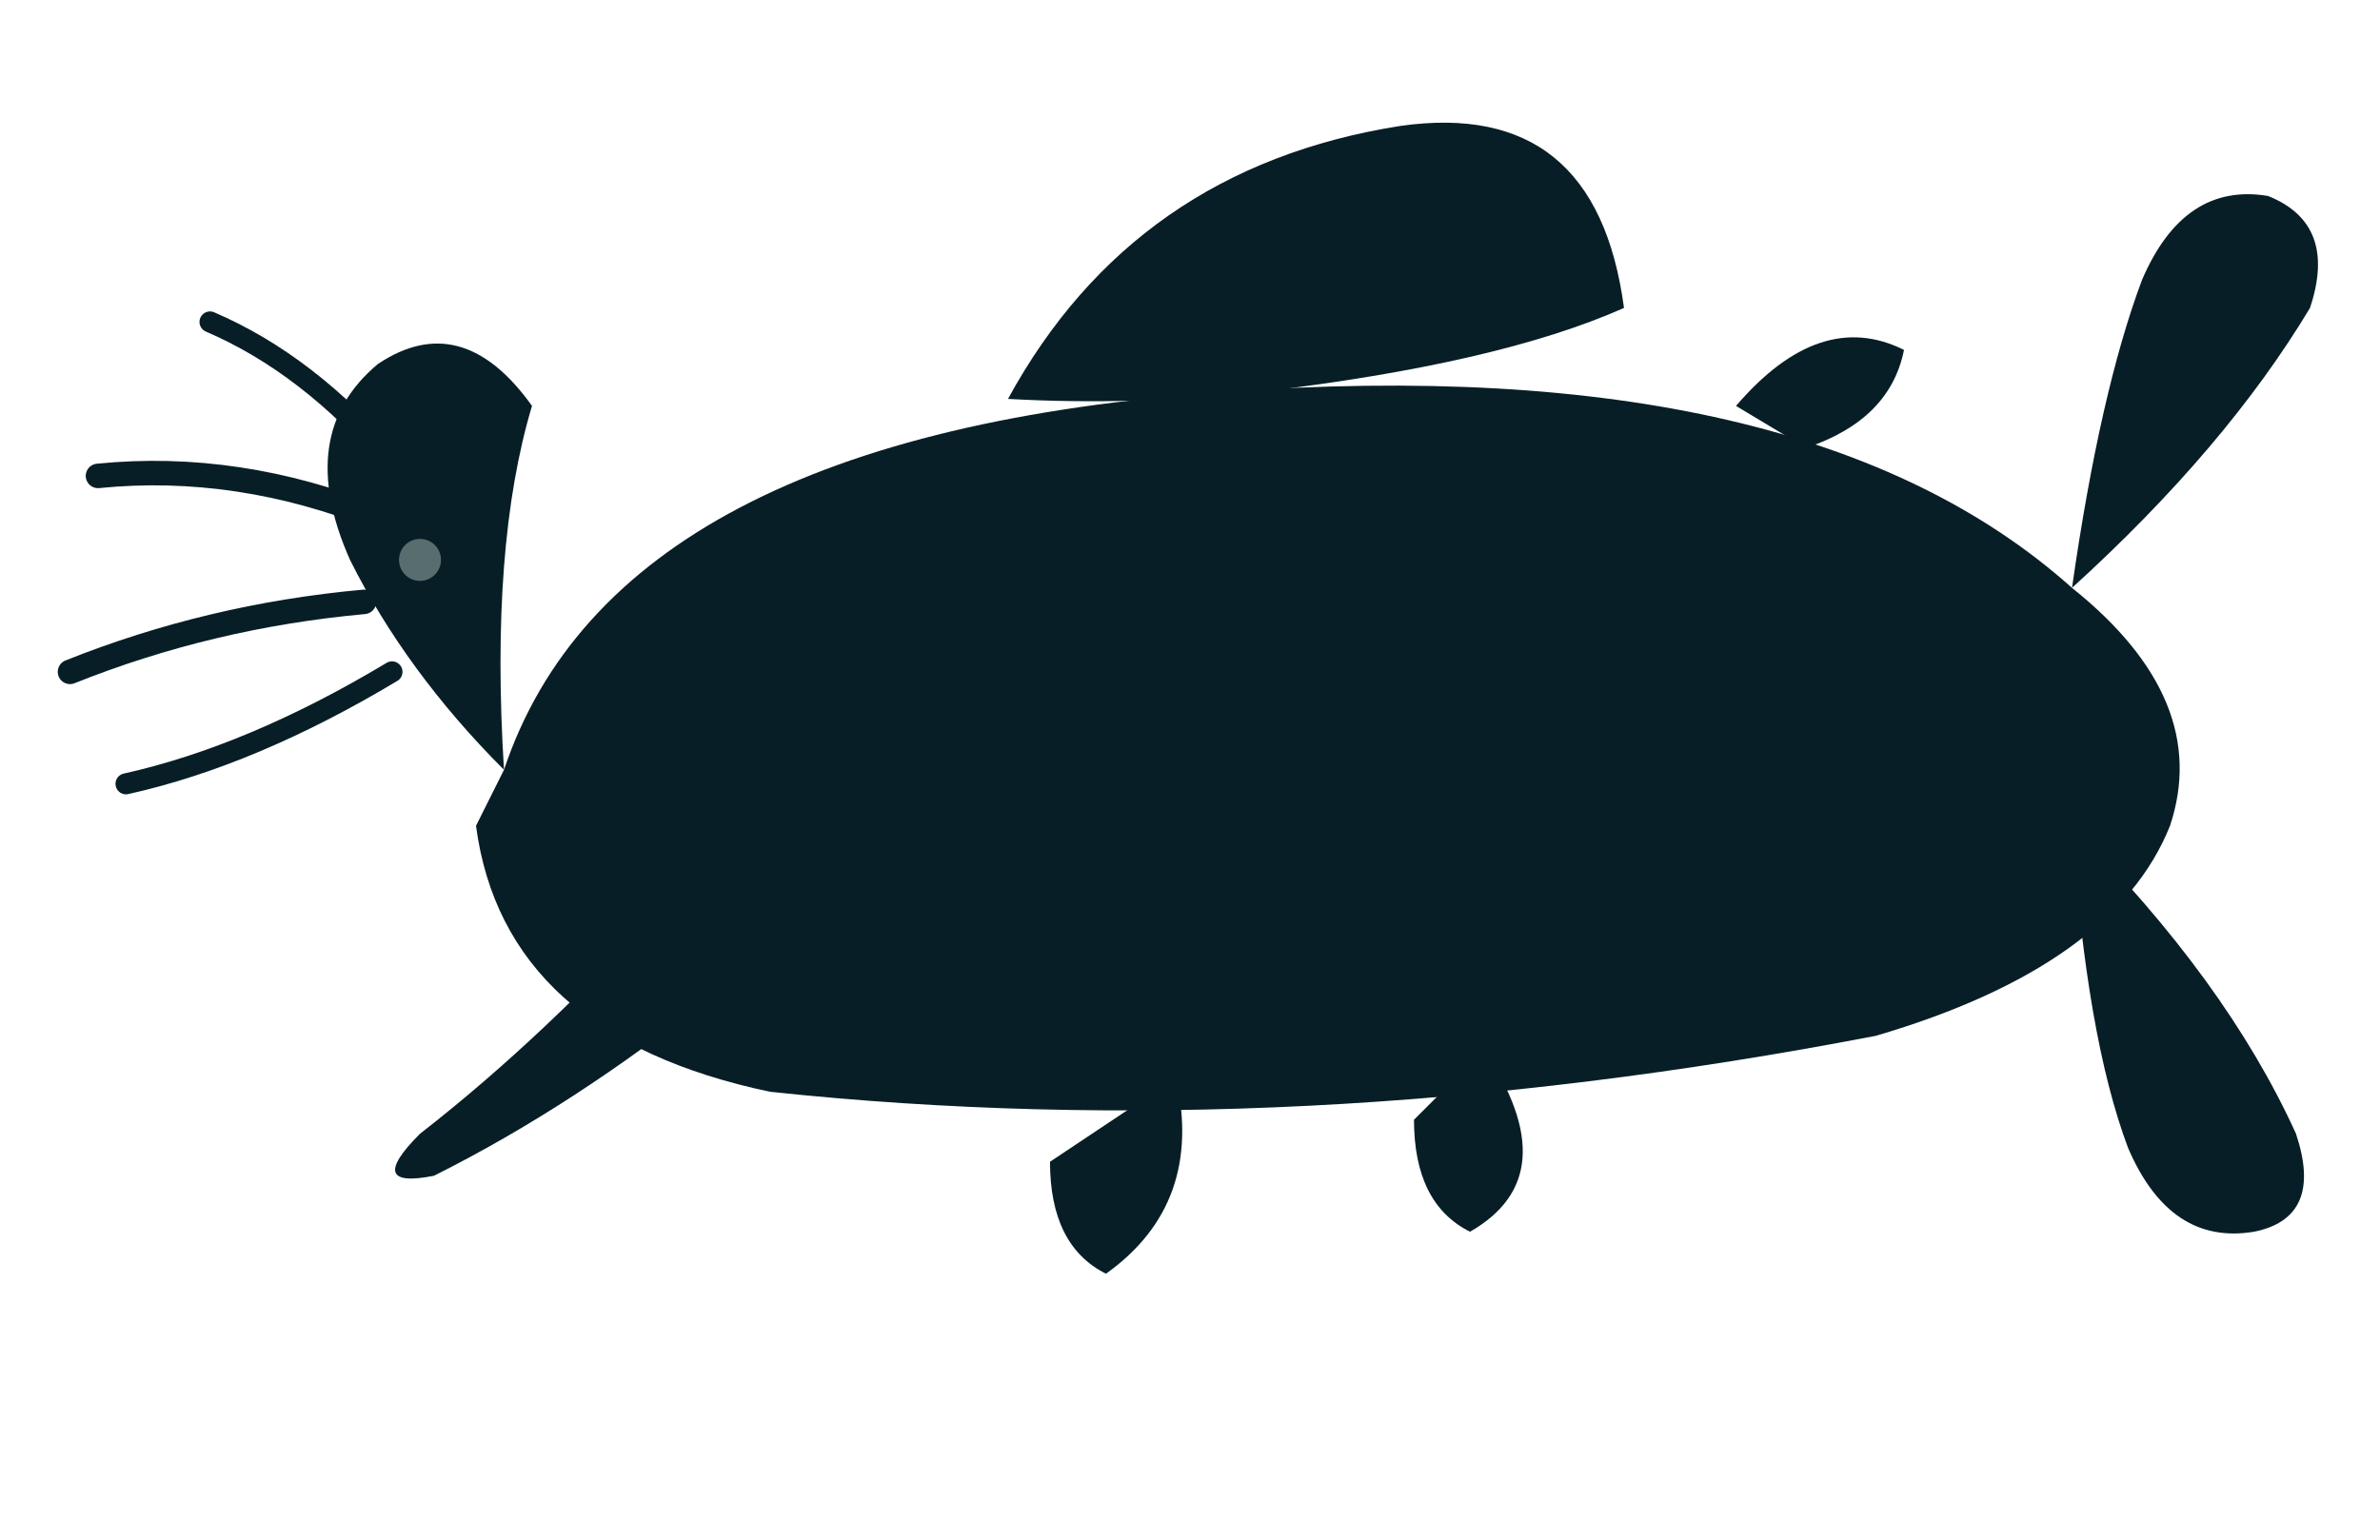
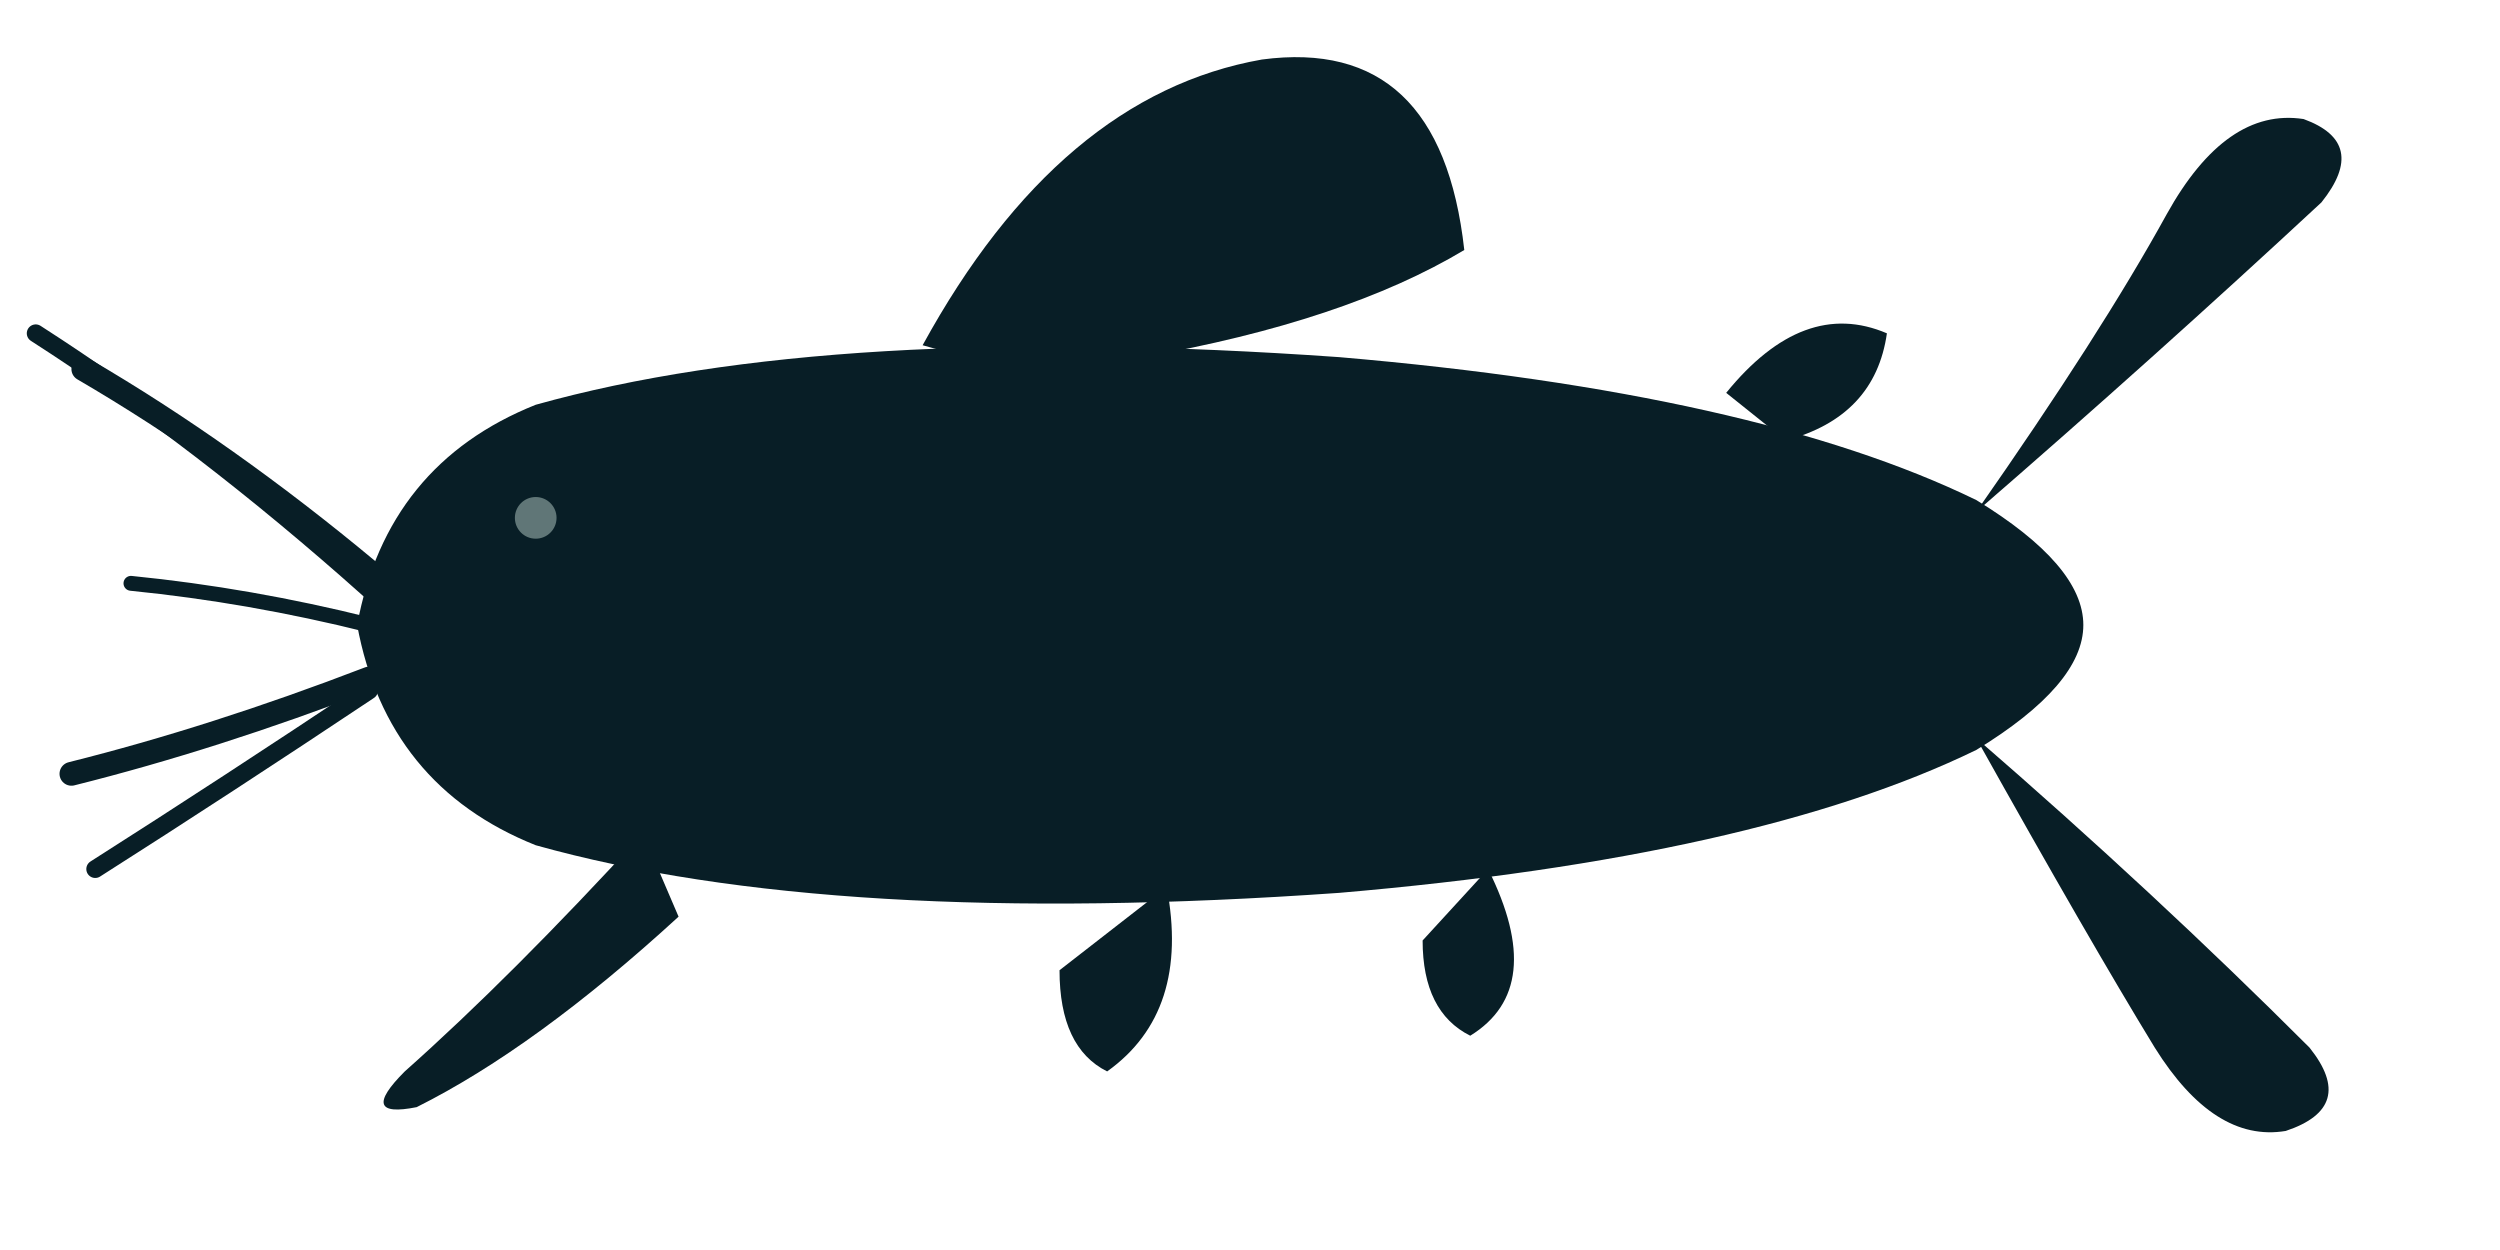
- <svg xmlns="http://www.w3.org/2000/svg" viewBox="0 0 340 220" fill="none">
-   <path d="M72 110 Q88 62 175 56 Q258 50 296 84 Q316 100 310 118 Q302 138 268 148 Q185 164 110 156 Q72 148 68 118 Z" fill="#081E26" />
-   <path d="M72 110 Q58 96 50 80 Q42 62 54 52 Q66 44 76 58 Q70 78 72 110 Z" fill="#081E26" />
-   <path d="M54 74 Q34 66 14 68" stroke="#081E26" stroke-width="3.5" stroke-linecap="round" />
-   <path d="M52 86 Q30 88 10 96" stroke="#081E26" stroke-width="3.5" stroke-linecap="round" />
-   <path d="M56 66 Q44 52 30 46" stroke="#081E26" stroke-width="3" stroke-linecap="round" />
-   <path d="M56 96 Q36 108 18 112" stroke="#081E26" stroke-width="3" stroke-linecap="round" />
-   <path d="M144 57 Q162 24 200 18 Q228 14 232 44 Q214 52 180 56 Q162 58 144 57 Z" fill="#081E26" />
-   <path d="M248 58 Q260 44 272 50 Q270 60 258 64 Z" fill="#081E26" />
-   <path d="M96 128 Q78 148 60 162 Q52 170 62 168 Q82 158 102 142 Z" fill="#081E26" />
-   <path d="M168 154 Q172 172 158 182 Q150 178 150 166 Z" fill="#081E26" />
-   <path d="M212 150 Q224 168 210 176 Q202 172 202 160 Z" fill="#081E26" />
-   <path d="M296 84  Q318 64 330 44 Q334 32 324 28 Q312 26 306 40 Q300 56 296 84  Z" fill="#081E26" />
-   <path d="M296 118 Q318 140 328 162 Q332 174 322 176 Q310 178 304 164 Q298 148 296 118 Z" fill="#081E26" />
-   <circle cx="60" cy="80" r="7" fill="#081E26" />
-   <circle cx="60" cy="80" r="3" fill="#CCE3DA" opacity="0.4" />
+ <svg xmlns="http://www.w3.org/2000/svg" viewBox="0 0 420 210" fill="none">
+   <path d="M 60 105     Q 65 78  90 68     Q 140 54 225 60     Q 295 66 332 84     Q 350 95 350 105     Q 350 115 332 126     Q 295 144 225 150     Q 140 156 90 142     Q 65 132 60 105 Z" fill="#081E26" />
+   <path d="M 155 58 Q 178 16 212 10 Q 242 6 246 42 Q 226 54 192 60 Q 172 63 155 58 Z" fill="#081E26" />
+   <path d="M 290 66 Q 303 50 317 56 Q 315 70 300 74 Z" fill="#081E26" />
+   <path d="M 332 86 Q 362 60 390 34 Q 398 24 387 20 Q 374 18 364 36 Q 353 56 332 86 Z" fill="#081E26" />
+   <path d="M 332 124 Q 362 150 388 176 Q 396 186 384 190 Q 372 192 362 176 Q 351 158 332 124 Z" fill="#081E26" />
+   <path d="M 108 140 Q 86 164 68 180 Q 60 188 70 186 Q 90 176 114 154 Z" fill="#081E26" />
+   <path d="M 196 149 Q 200 170 186 180 Q 178 176 178 163 Z" fill="#081E26" />
+   <path d="M 250 146 Q 260 166 247 174 Q 239 170 239 158 Z" fill="#081E26" />
+   <path d="M 62 96  Q 38 76  14 62" stroke="#081E26" stroke-width="4" stroke-linecap="round" />
+   <path d="M 62 99  Q 34 74   6 56" stroke="#081E26" stroke-width="3" stroke-linecap="round" />
+   <path d="M 62 114 Q 36 124  12 130" stroke="#081E26" stroke-width="4" stroke-linecap="round" />
+   <path d="M 62 116 Q 38 132  16 146" stroke="#081E26" stroke-width="3" stroke-linecap="round" />
+   <path d="M 62 105 Q 42 100  22 98" stroke="#081E26" stroke-width="2.5" stroke-linecap="round" />
+   <circle cx="90" cy="87" r="9" fill="#081E26" />
+   <circle cx="90" cy="87" r="3.5" fill="#CCE3DA" opacity="0.45" />
</svg>
